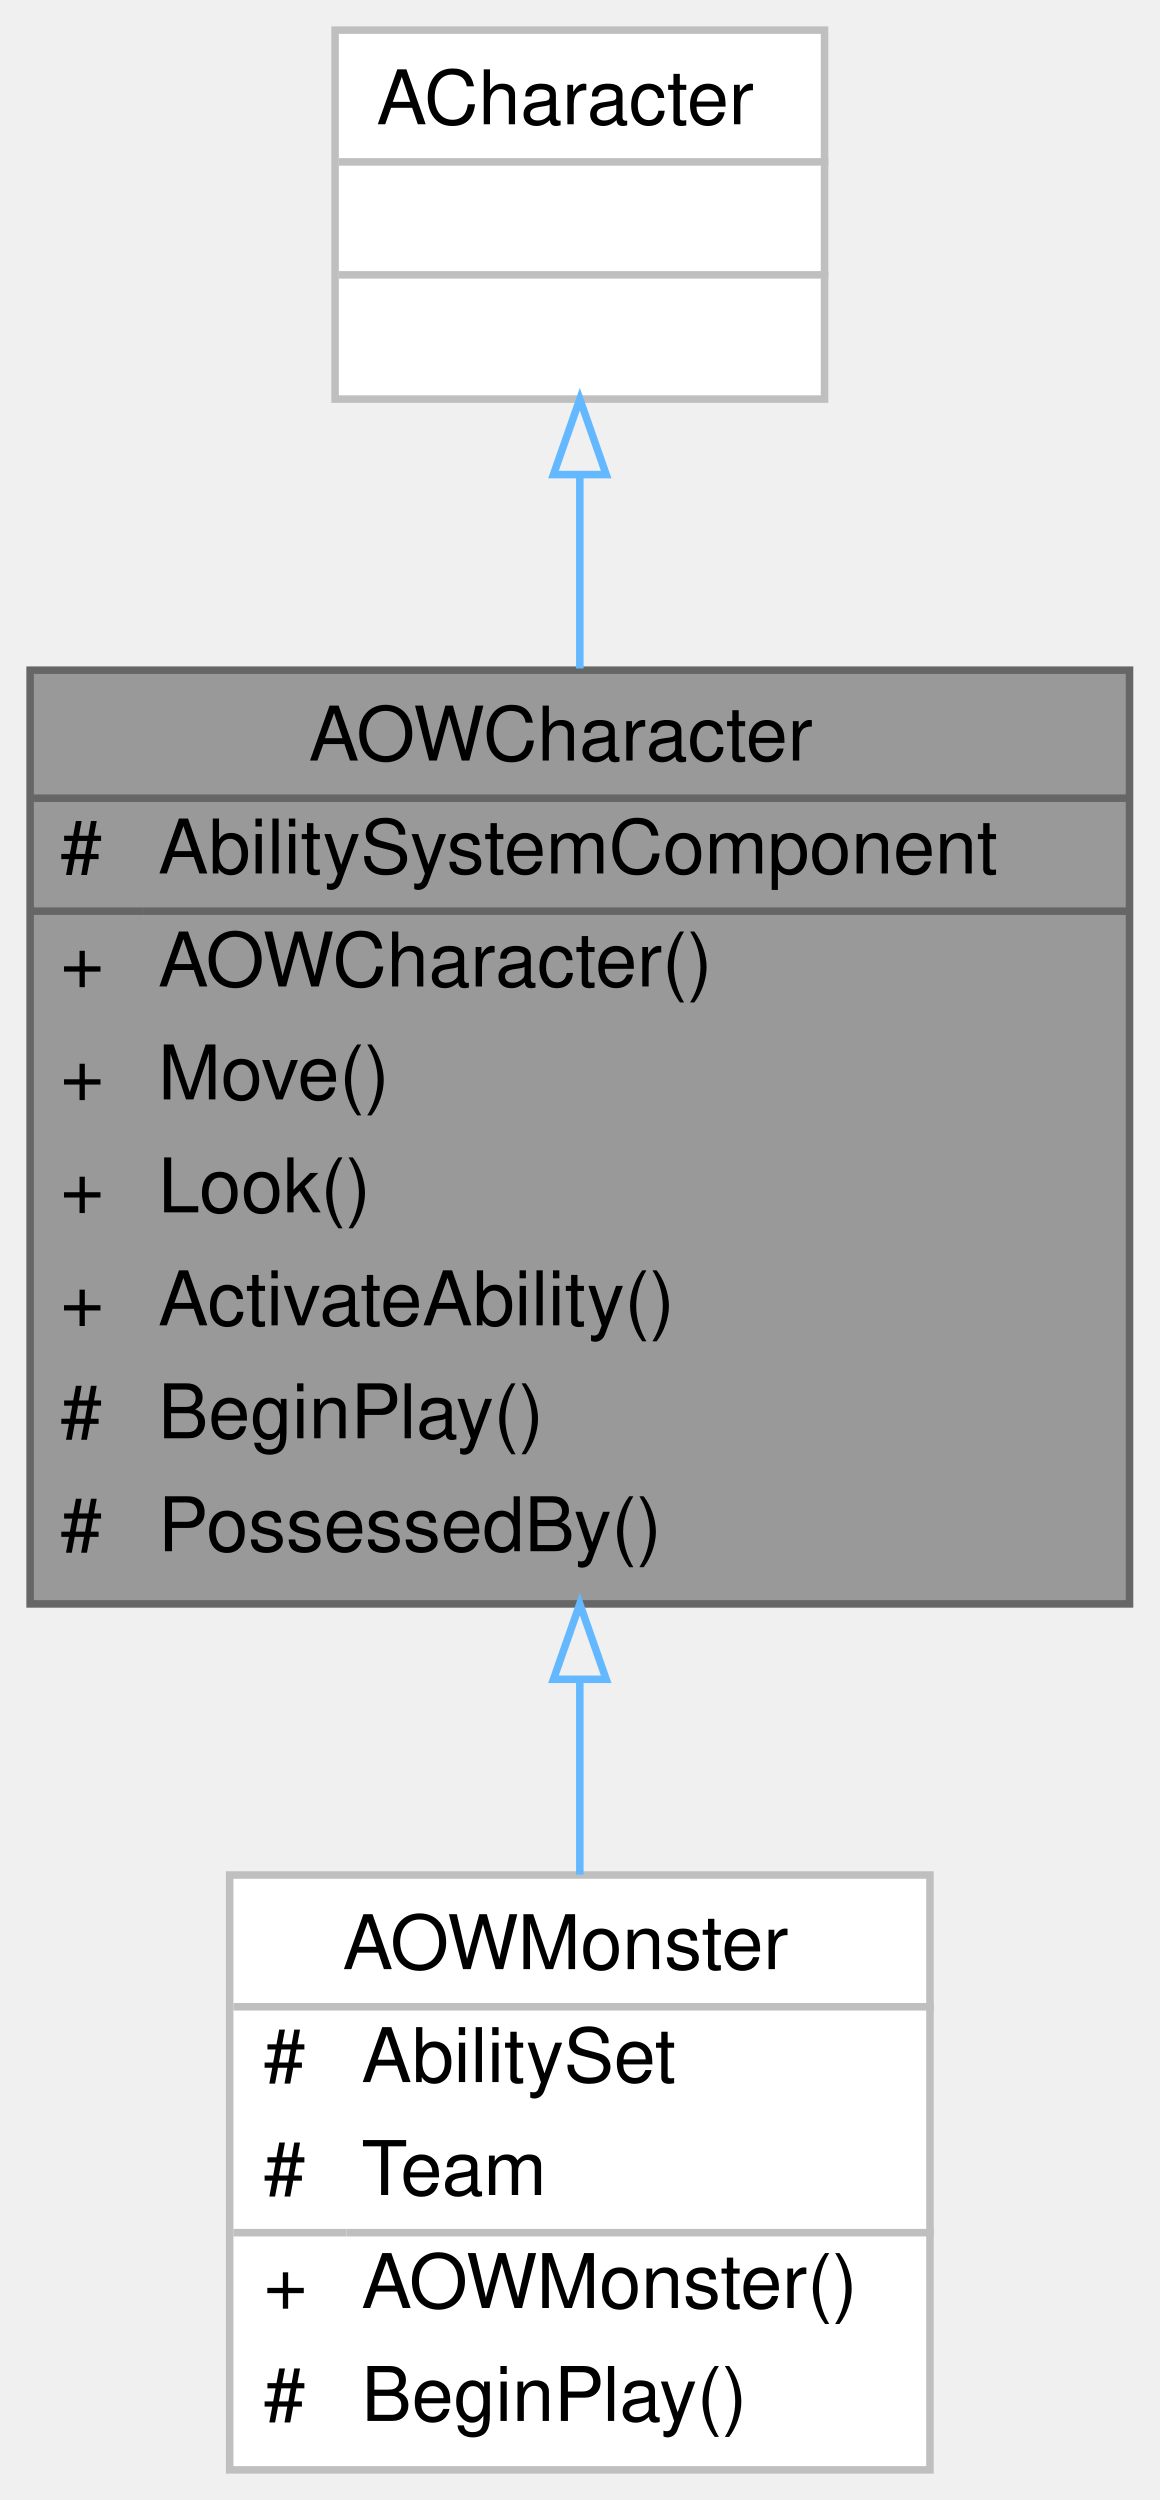
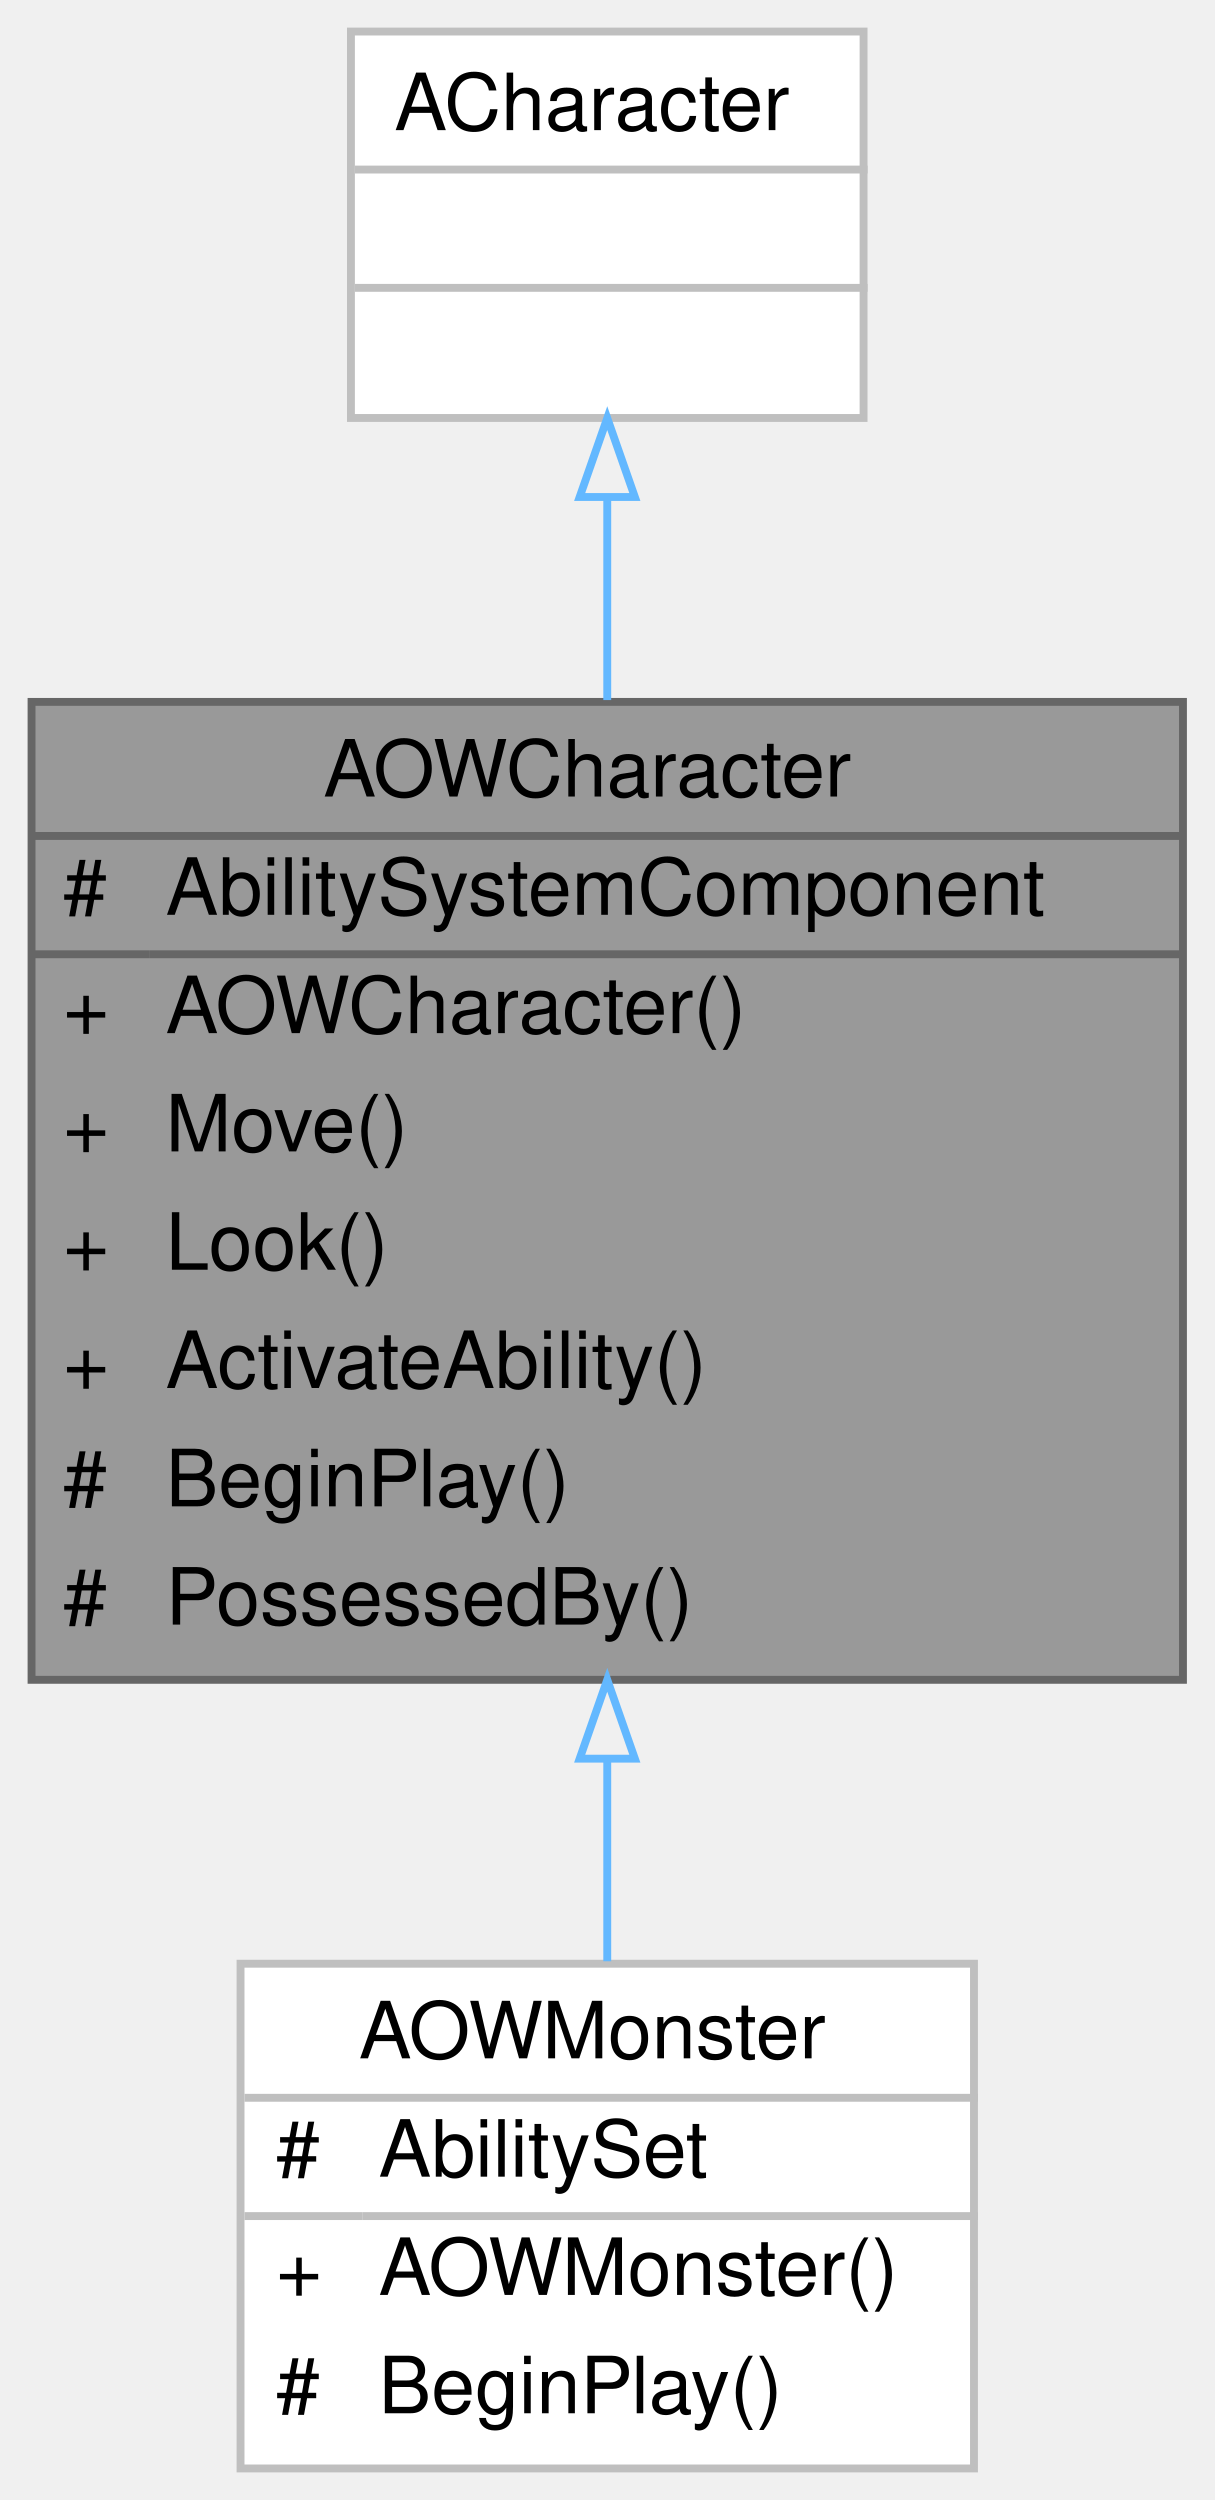
- <svg xmlns="http://www.w3.org/2000/svg" xmlns:xlink="http://www.w3.org/1999/xlink" width="154pt" height="332pt" viewBox="0.00 0.00 154.00 332.00">
-   <g id="graph0" class="graph" transform="scale(1 1) rotate(0) translate(4 328)">
+ <svg xmlns="http://www.w3.org/2000/svg" xmlns:xlink="http://www.w3.org/1999/xlink" width="154pt" height="317pt" viewBox="0.00 0.00 154.00 317.00">
+   <g id="graph0" class="graph" transform="scale(1 1) rotate(0) translate(4 313)">
    <g id="Node000001" class="node">
      <g id="a_Node000001">
        <a xlink:title=" ">
-           <polygon fill="#999999" stroke="transparent" points="146,-239 0,-239 0,-115 146,-115 146,-239" />
-           <text text-anchor="start" x="37" y="-227" font-family="Helvetica,sans-Serif" font-size="10.00">AOWCharacter</text>
-           <text text-anchor="start" x="4" y="-212" font-family="Helvetica,sans-Serif" font-size="10.00">#</text>
-           <text text-anchor="start" x="17" y="-212" font-family="Helvetica,sans-Serif" font-size="10.00">AbilitySystemComponent</text>
-           <text text-anchor="start" x="4" y="-197" font-family="Helvetica,sans-Serif" font-size="10.00">+</text>
-           <text text-anchor="start" x="17" y="-197" font-family="Helvetica,sans-Serif" font-size="10.00">AOWCharacter()</text>
+           <polygon fill="#999999" stroke="transparent" points="146,-224 0,-224 0,-100 146,-100 146,-224" />
+           <text text-anchor="start" x="37" y="-212" font-family="Helvetica,sans-Serif" font-size="10.00">AOWCharacter</text>
+           <text text-anchor="start" x="4" y="-197" font-family="Helvetica,sans-Serif" font-size="10.00">#</text>
+           <text text-anchor="start" x="17" y="-197" font-family="Helvetica,sans-Serif" font-size="10.00">AbilitySystemComponent</text>
          <text text-anchor="start" x="4" y="-182" font-family="Helvetica,sans-Serif" font-size="10.00">+</text>
-           <text text-anchor="start" x="17" y="-182" font-family="Helvetica,sans-Serif" font-size="10.00">Move()</text>
+           <text text-anchor="start" x="17" y="-182" font-family="Helvetica,sans-Serif" font-size="10.00">AOWCharacter()</text>
          <text text-anchor="start" x="4" y="-167" font-family="Helvetica,sans-Serif" font-size="10.00">+</text>
-           <text text-anchor="start" x="17" y="-167" font-family="Helvetica,sans-Serif" font-size="10.00">Look()</text>
+           <text text-anchor="start" x="17" y="-167" font-family="Helvetica,sans-Serif" font-size="10.00">Move()</text>
          <text text-anchor="start" x="4" y="-152" font-family="Helvetica,sans-Serif" font-size="10.00">+</text>
-           <text text-anchor="start" x="17" y="-152" font-family="Helvetica,sans-Serif" font-size="10.00">ActivateAbility()</text>
-           <text text-anchor="start" x="4" y="-137" font-family="Helvetica,sans-Serif" font-size="10.00">#</text>
-           <text text-anchor="start" x="17" y="-137" font-family="Helvetica,sans-Serif" font-size="10.00">BeginPlay()</text>
+           <text text-anchor="start" x="17" y="-152" font-family="Helvetica,sans-Serif" font-size="10.00">Look()</text>
+           <text text-anchor="start" x="4" y="-137" font-family="Helvetica,sans-Serif" font-size="10.00">+</text>
+           <text text-anchor="start" x="17" y="-137" font-family="Helvetica,sans-Serif" font-size="10.00">ActivateAbility()</text>
          <text text-anchor="start" x="4" y="-122" font-family="Helvetica,sans-Serif" font-size="10.00">#</text>
-           <text text-anchor="start" x="17" y="-122" font-family="Helvetica,sans-Serif" font-size="10.00">PossessedBy()</text>
-           <polygon fill="#666666" stroke="#666666" points="0,-222 0,-222 146,-222 146,-222 0,-222" />
-           <polygon fill="#666666" stroke="#666666" points="0,-207 0,-207 15,-207 15,-207 0,-207" />
-           <polygon fill="#666666" stroke="#666666" points="15,-207 15,-207 146,-207 146,-207 15,-207" />
-           <polygon fill="none" stroke="#666666" points="0,-115 0,-239 146,-239 146,-115 0,-115" />
+           <text text-anchor="start" x="17" y="-122" font-family="Helvetica,sans-Serif" font-size="10.00">BeginPlay()</text>
+           <text text-anchor="start" x="4" y="-107" font-family="Helvetica,sans-Serif" font-size="10.00">#</text>
+           <text text-anchor="start" x="17" y="-107" font-family="Helvetica,sans-Serif" font-size="10.00">PossessedBy()</text>
+           <polygon fill="#666666" stroke="#666666" points="0,-207 0,-207 146,-207 146,-207 0,-207" />
+           <polygon fill="#666666" stroke="#666666" points="0,-192 0,-192 15,-192 15,-192 0,-192" />
+           <polygon fill="#666666" stroke="#666666" points="15,-192 15,-192 146,-192 146,-192 15,-192" />
+           <polygon fill="none" stroke="#666666" points="0,-100 0,-224 146,-224 146,-100 0,-100" />
        </a>
      </g>
    </g>
    <g id="Node000003" class="node">
      <g id="a_Node000003">
        <a xlink:href="classAOWMonster.html" target="_top" xlink:title=" ">
-           <polygon fill="white" stroke="transparent" points="119.5,-79 26.5,-79 26.5,0 119.5,0 119.5,-79" />
-           <text text-anchor="start" x="41.5" y="-66.5" font-family="Helvetica,sans-Serif" font-size="10.00">AOWMonster</text>
-           <text text-anchor="start" x="31" y="-51.5" font-family="Helvetica,sans-Serif" font-size="10.00">#</text>
-           <text text-anchor="start" x="44" y="-51.5" font-family="Helvetica,sans-Serif" font-size="10.00">AbilitySet</text>
-           <text text-anchor="start" x="31" y="-36.5" font-family="Helvetica,sans-Serif" font-size="10.00">#</text>
-           <text text-anchor="start" x="44" y="-36.5" font-family="Helvetica,sans-Serif" font-size="10.00">Team</text>
-           <text text-anchor="start" x="31" y="-21.5" font-family="Helvetica,sans-Serif" font-size="10.00">+</text>
-           <text text-anchor="start" x="44" y="-21.5" font-family="Helvetica,sans-Serif" font-size="10.00">AOWMonster()</text>
-           <text text-anchor="start" x="31" y="-6.5" font-family="Helvetica,sans-Serif" font-size="10.00">#</text>
-           <text text-anchor="start" x="44" y="-6.5" font-family="Helvetica,sans-Serif" font-size="10.00">BeginPlay()</text>
-           <polygon fill="#bfbfbf" stroke="#bfbfbf" points="27,-61.5 27,-61.5 120,-61.5 120,-61.5 27,-61.5" />
-           <polygon fill="#bfbfbf" stroke="#bfbfbf" points="27,-31.5 27,-31.5 42,-31.5 42,-31.5 27,-31.5" />
-           <polygon fill="#bfbfbf" stroke="#bfbfbf" points="42,-31.5 42,-31.5 120,-31.5 120,-31.5 42,-31.5" />
-           <polygon fill="none" stroke="#bfbfbf" points="26.5,0 26.5,-79 119.5,-79 119.5,0 26.5,0" />
+           <polygon fill="white" stroke="transparent" points="119.5,-64 26.5,-64 26.5,0 119.5,0 119.5,-64" />
+           <text text-anchor="start" x="41.5" y="-52" font-family="Helvetica,sans-Serif" font-size="10.00">AOWMonster</text>
+           <text text-anchor="start" x="31" y="-37" font-family="Helvetica,sans-Serif" font-size="10.00">#</text>
+           <text text-anchor="start" x="44" y="-37" font-family="Helvetica,sans-Serif" font-size="10.00">AbilitySet</text>
+           <text text-anchor="start" x="31" y="-22" font-family="Helvetica,sans-Serif" font-size="10.00">+</text>
+           <text text-anchor="start" x="44" y="-22" font-family="Helvetica,sans-Serif" font-size="10.00">AOWMonster()</text>
+           <text text-anchor="start" x="31" y="-7" font-family="Helvetica,sans-Serif" font-size="10.00">#</text>
+           <text text-anchor="start" x="44" y="-7" font-family="Helvetica,sans-Serif" font-size="10.00">BeginPlay()</text>
+           <polygon fill="#bfbfbf" stroke="#bfbfbf" points="27,-47 27,-47 120,-47 120,-47 27,-47" />
+           <polygon fill="#bfbfbf" stroke="#bfbfbf" points="27,-32 27,-32 42,-32 42,-32 27,-32" />
+           <polygon fill="#bfbfbf" stroke="#bfbfbf" points="42,-32 42,-32 120,-32 120,-32 42,-32" />
+           <polygon fill="none" stroke="#bfbfbf" points="26.5,0 26.5,-64 119.5,-64 119.5,0 26.5,0" />
        </a>
      </g>
    </g>
    <g id="edge2_Node000001_Node000003" class="edge">
      <g id="a_edge2_Node000001_Node000003">
        <a xlink:title=" ">
-           <path fill="none" stroke="#63b8ff" d="M73,-104.93C73,-96.02 73,-87.19 73,-79.05" />
-           <polygon fill="none" stroke="#63b8ff" points="69.5,-104.99 73,-114.99 76.5,-104.99 69.5,-104.99" />
+           <path fill="none" stroke="#63b8ff" d="M73,-89.86C73,-80.92 73,-72.17 73,-64.31" />
+           <polygon fill="none" stroke="#63b8ff" points="69.5,-90 73,-100 76.5,-90 69.5,-90" />
        </a>
      </g>
    </g>
    <g id="Node000002" class="node">
      <g id="a_Node000002">
        <a xlink:title=" ">
-           <polygon fill="white" stroke="transparent" points="105.5,-324 40.5,-324 40.5,-275 105.5,-275 105.5,-324" />
-           <text text-anchor="start" x="46" y="-311.5" font-family="Helvetica,sans-Serif" font-size="10.00">ACharacter</text>
-           <text text-anchor="start" x="71.5" y="-296.5" font-family="Helvetica,sans-Serif" font-size="10.00"> </text>
+           <polygon fill="white" stroke="transparent" points="105.5,-309 40.5,-309 40.5,-260 105.5,-260 105.5,-309" />
+           <text text-anchor="start" x="46" y="-296.5" font-family="Helvetica,sans-Serif" font-size="10.00">ACharacter</text>
          <text text-anchor="start" x="71.5" y="-281.5" font-family="Helvetica,sans-Serif" font-size="10.00"> </text>
-           <polygon fill="#bfbfbf" stroke="#bfbfbf" points="41,-306.5 41,-306.5 106,-306.5 106,-306.5 41,-306.5" />
+           <text text-anchor="start" x="71.5" y="-266.5" font-family="Helvetica,sans-Serif" font-size="10.00"> </text>
          <polygon fill="#bfbfbf" stroke="#bfbfbf" points="41,-291.5 41,-291.5 106,-291.5 106,-291.5 41,-291.5" />
-           <polygon fill="none" stroke="#bfbfbf" points="40.5,-275 40.5,-324 105.5,-324 105.5,-275 40.5,-275" />
+           <polygon fill="#bfbfbf" stroke="#bfbfbf" points="41,-276.5 41,-276.5 106,-276.5 106,-276.5 41,-276.5" />
+           <polygon fill="none" stroke="#bfbfbf" points="40.5,-260 40.5,-309 105.5,-309 105.5,-260 40.5,-260" />
        </a>
      </g>
    </g>
    <g id="edge1_Node000001_Node000002" class="edge">
      <g id="a_edge1_Node000001_Node000002">
        <a xlink:title=" ">
-           <path fill="none" stroke="#63b8ff" d="M73,-264.94C73,-256.91 73,-248.08 73,-239.23" />
-           <polygon fill="none" stroke="#63b8ff" points="69.5,-264.98 73,-274.98 76.5,-264.98 69.5,-264.98" />
+           <path fill="none" stroke="#63b8ff" d="M73,-249.94C73,-241.91 73,-233.08 73,-224.23" />
+           <polygon fill="none" stroke="#63b8ff" points="69.5,-249.98 73,-259.98 76.5,-249.98 69.5,-249.98" />
        </a>
      </g>
    </g>
  </g>
</svg>
